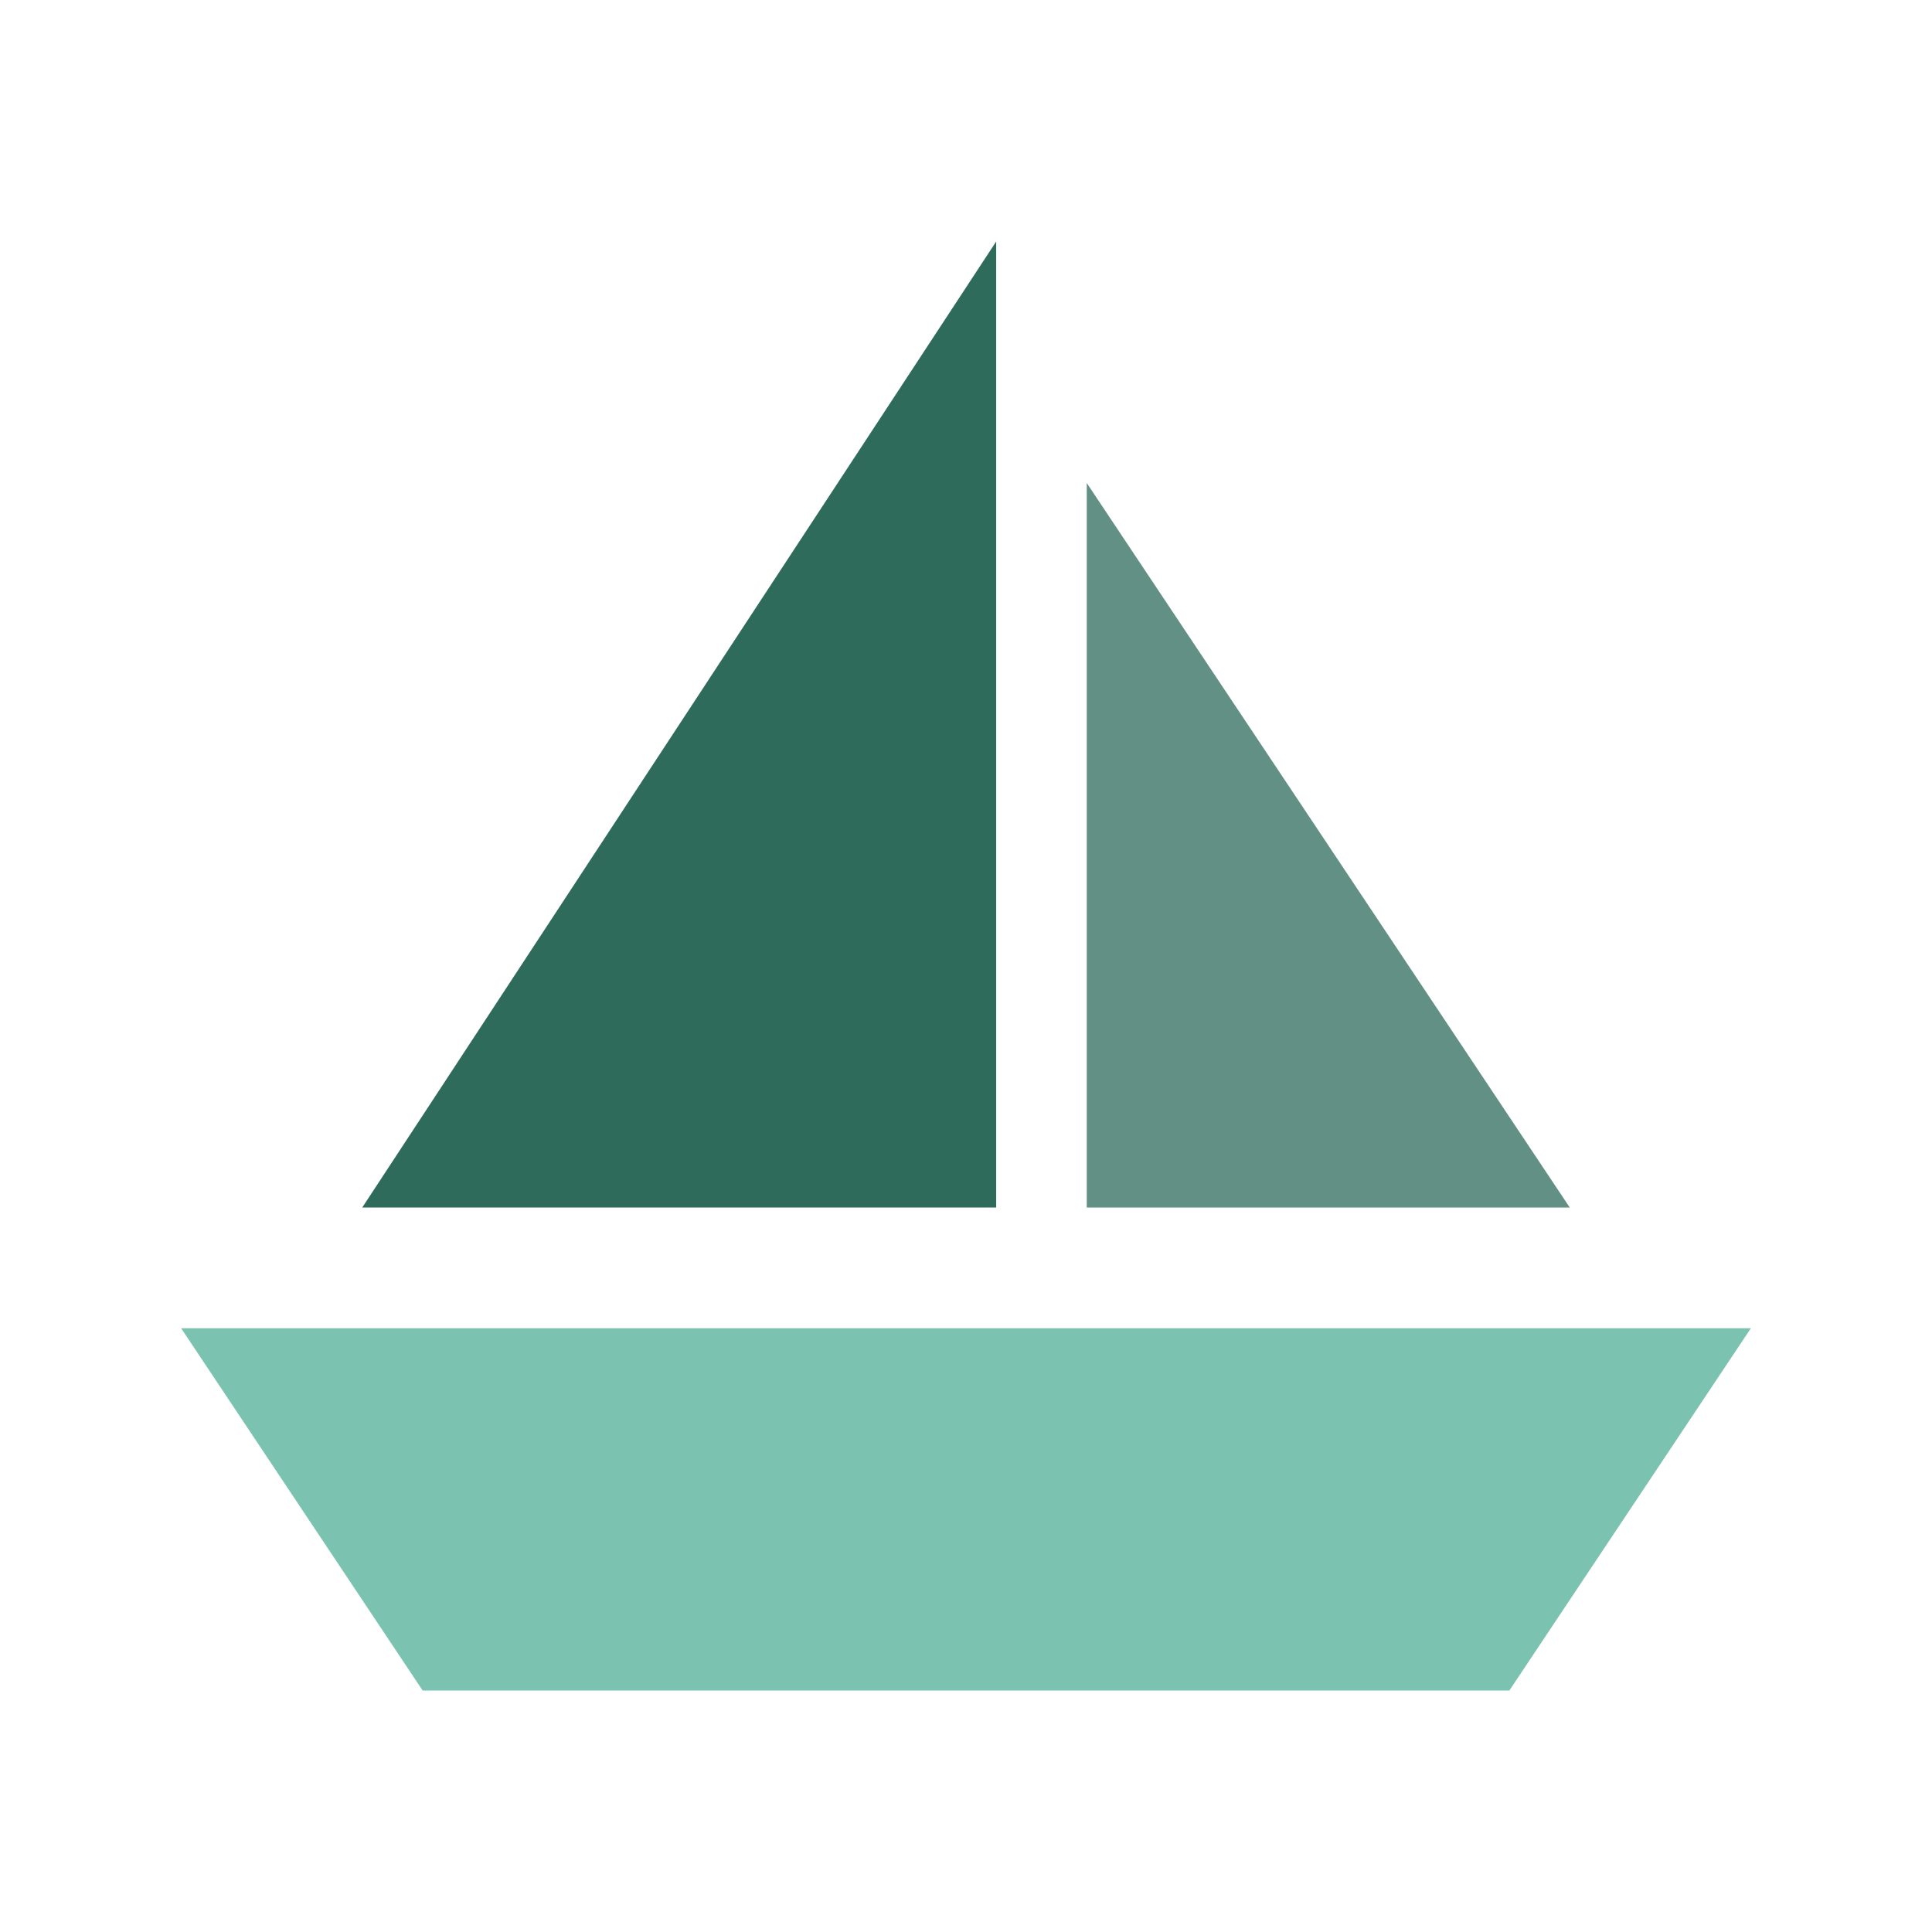
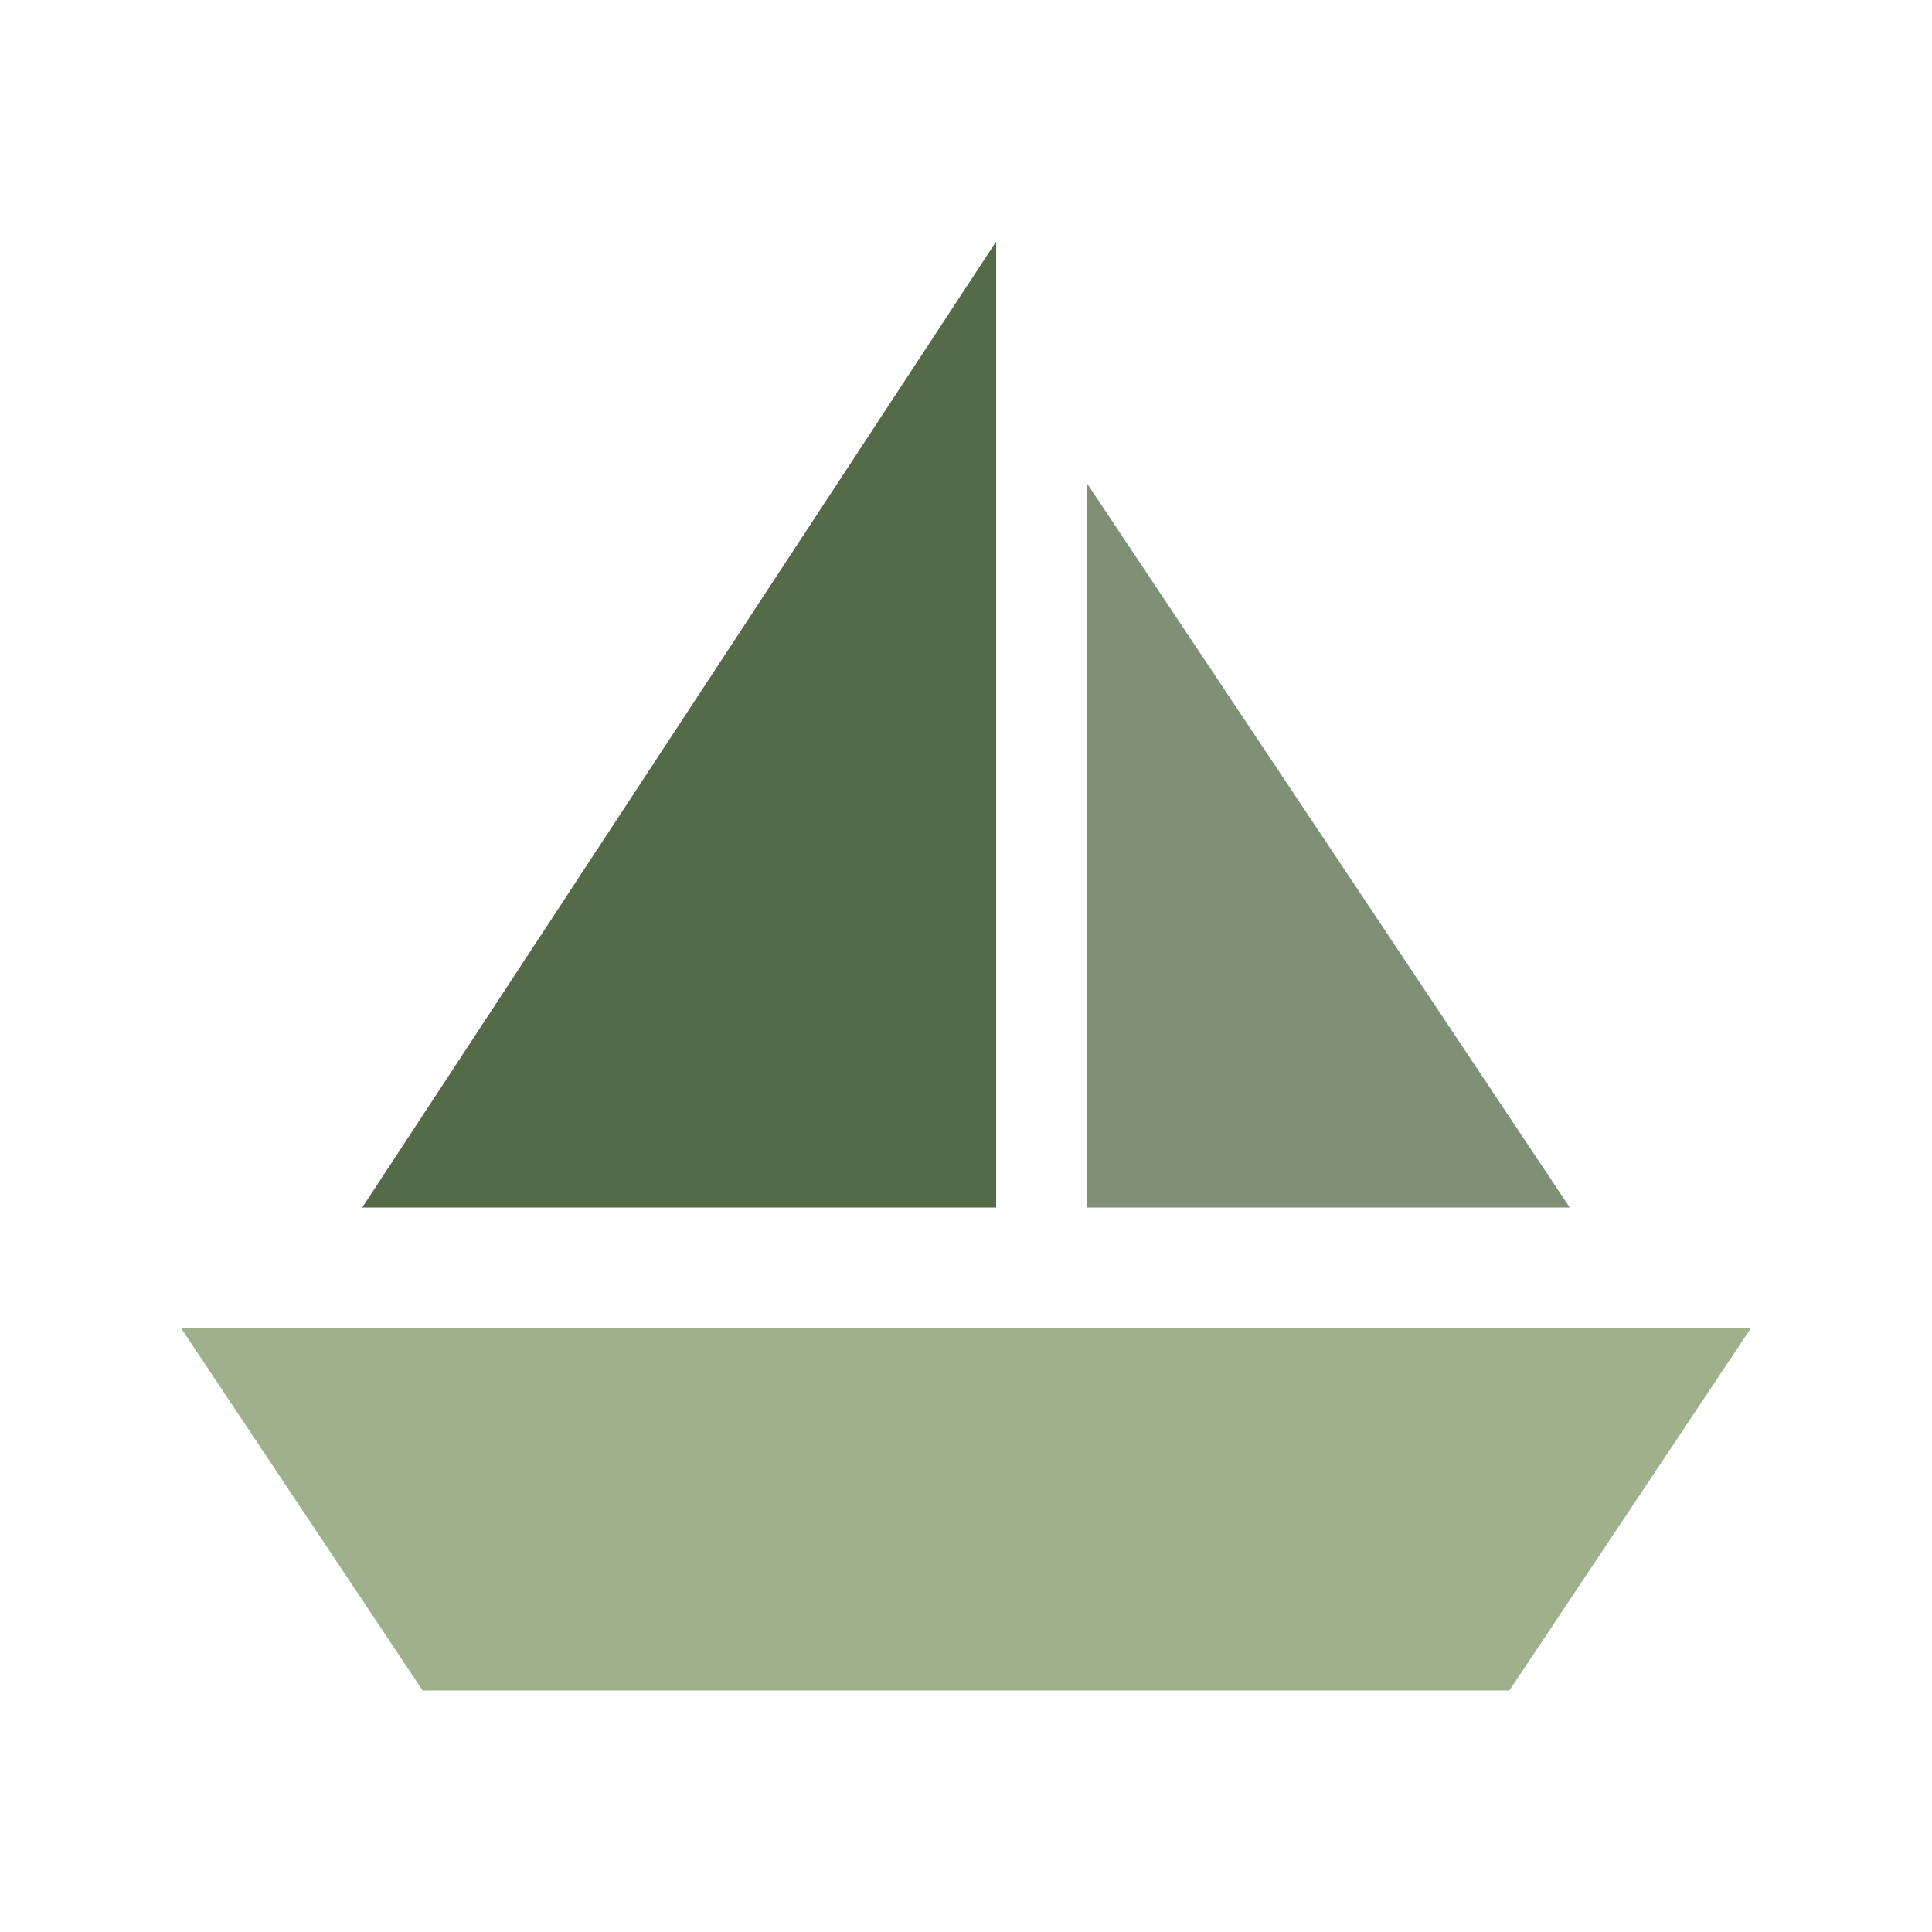
<svg xmlns="http://www.w3.org/2000/svg" viewBox="0 0 64 64">
  <style>
-     .vela { fill: #2f6b5b; } .casco { fill: #7cc2b0; }
-     @media (prefers-color-scheme: dark) { .vela { fill: #bfe3d0; } .casco { fill: #7cc2b0; } }
+     .vela { fill: #556b48; } .casco { fill: #9fb08d; }
+     @media (prefers-color-scheme: dark) { .vela { fill: #d6dfc7; } .casco { fill: #9fb08d; } }
  </style>
  <path class="vela" d="M33 8 33 40 12 40z" />
  <path class="vela" d="M36 16 36 40 52 40z" opacity=".75" />
  <path class="casco" d="M6 44h52l-8 12H14z" />
</svg>
